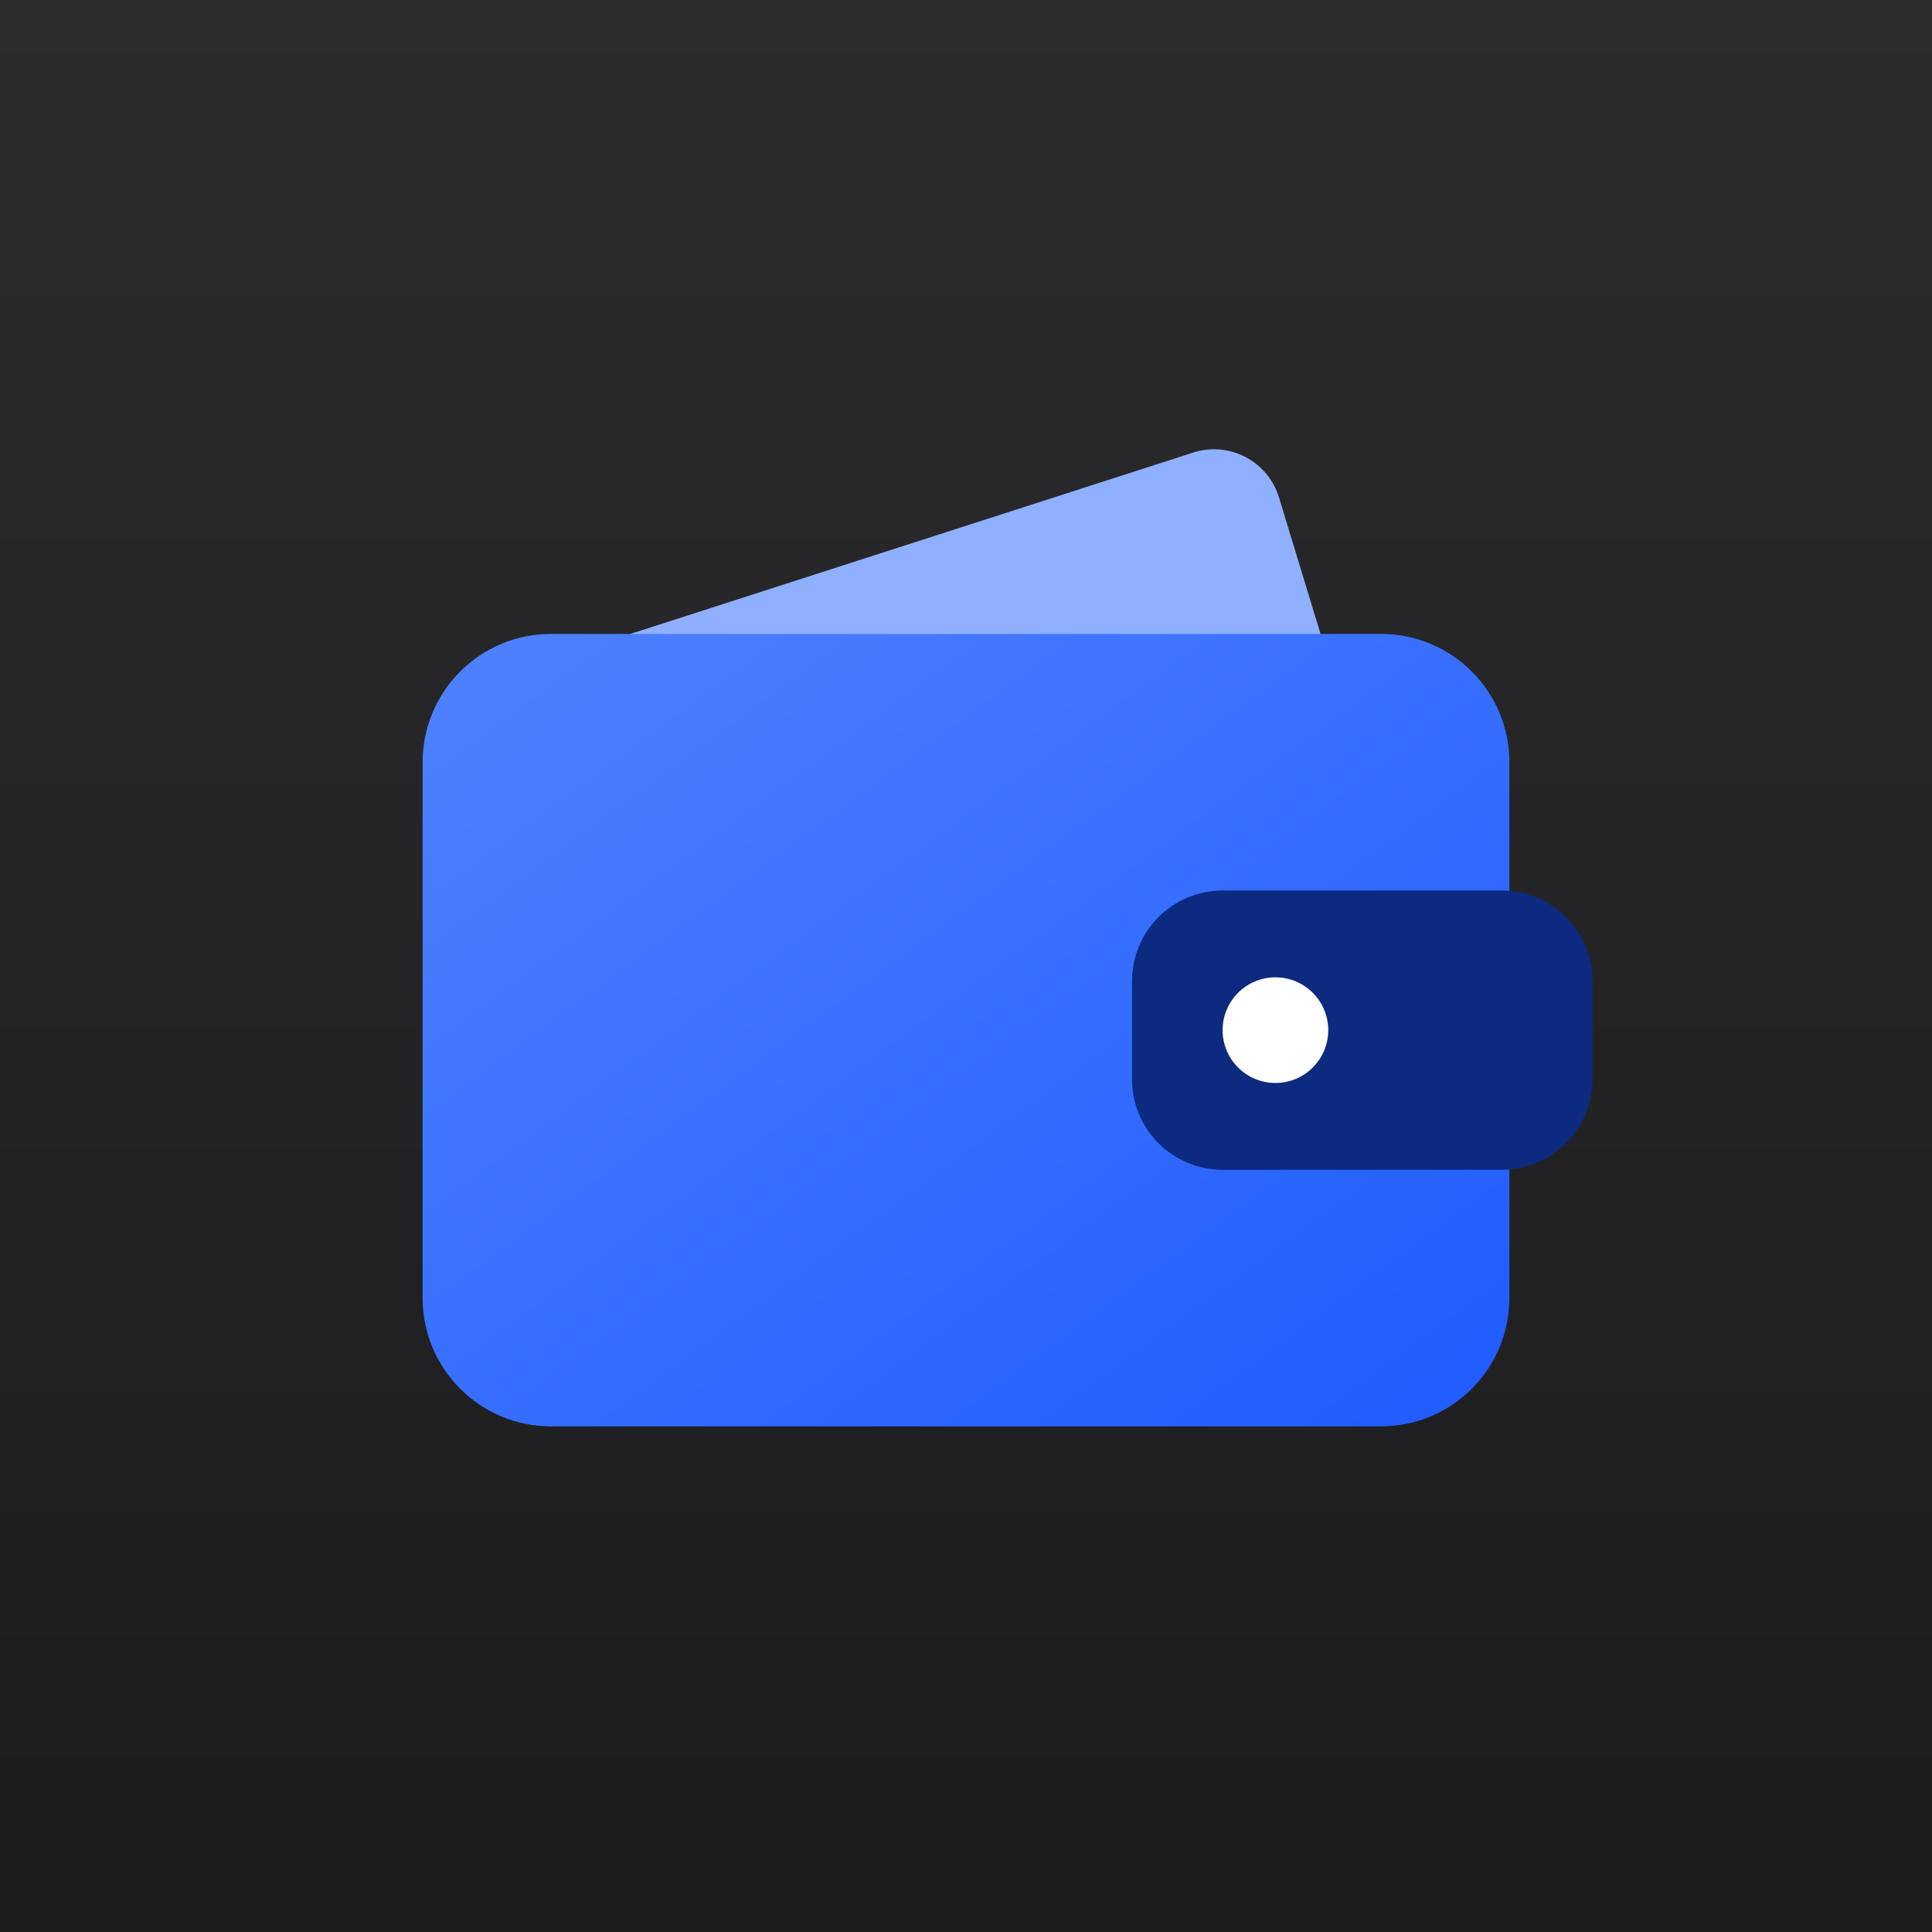
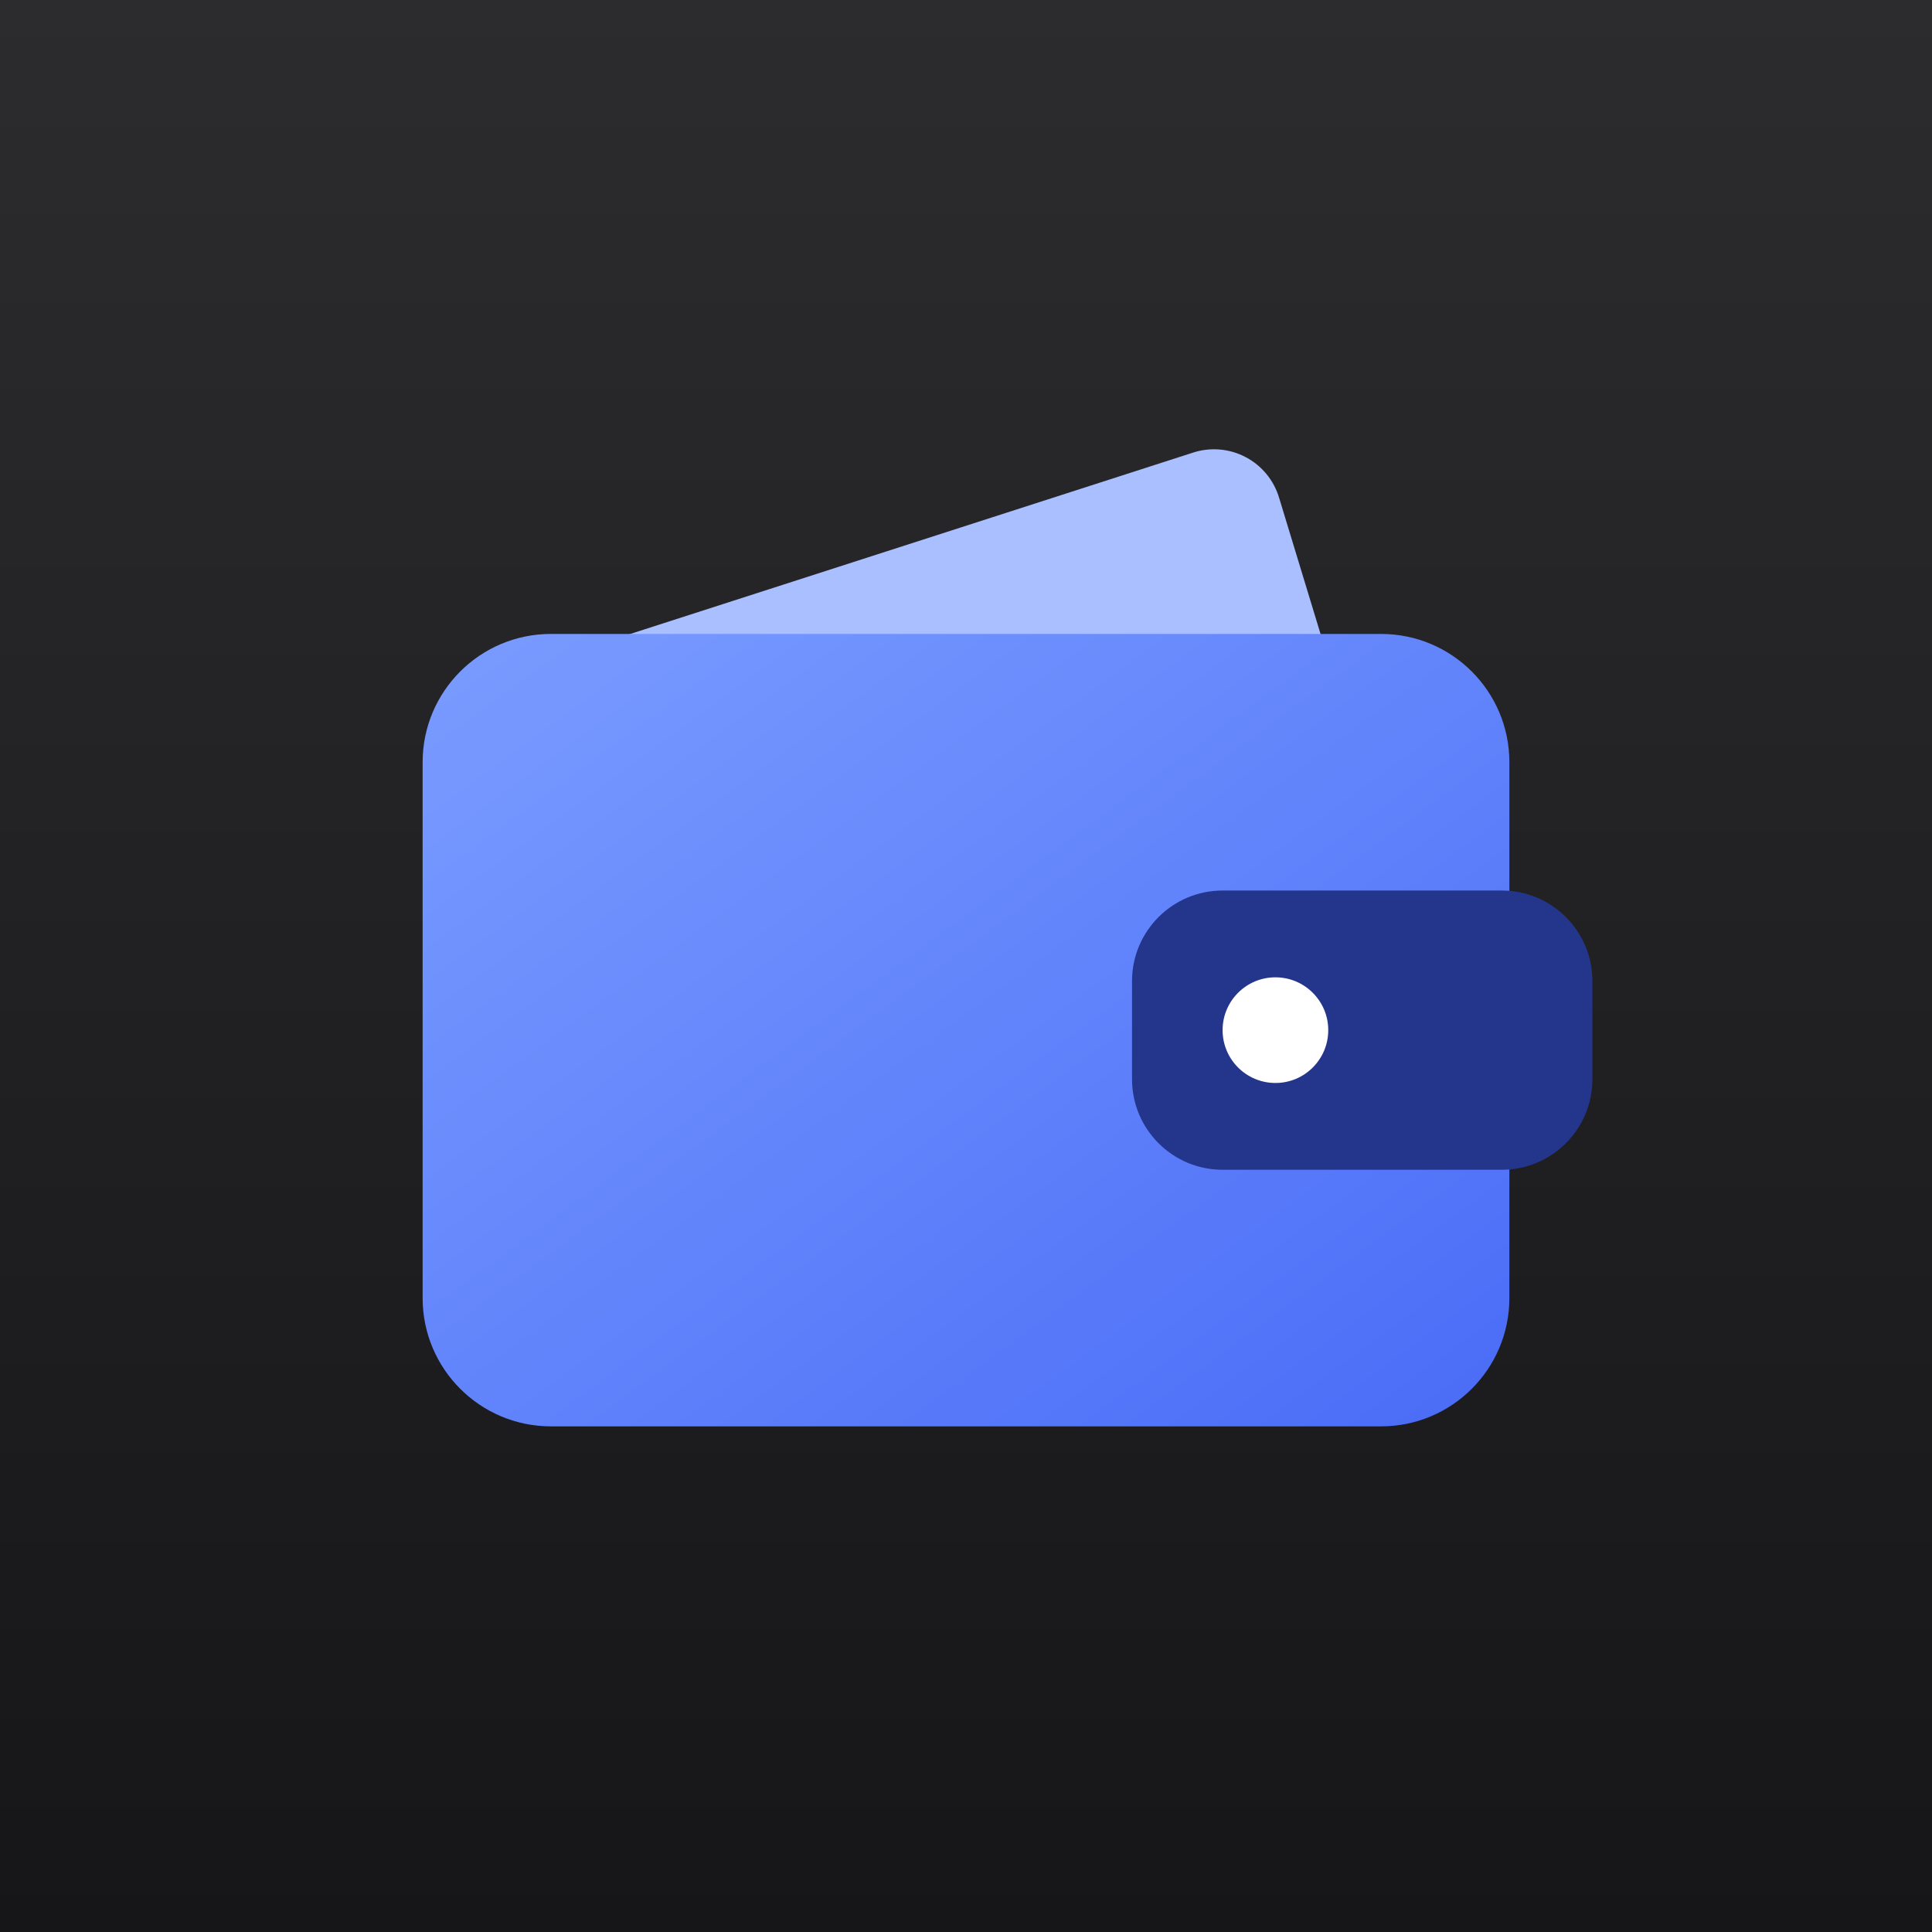
<svg xmlns="http://www.w3.org/2000/svg" viewBox="0 0 512 512" width="512" height="512">
  <defs>
    <linearGradient id="g" x1="0" y1="0" x2="1" y2="1">
-       <stop offset="0" stop-color="#4F82FF" />
-       <stop offset="1" stop-color="#1F5BFF" />
+       <stop offset="0" stop-color="#7A9CFF" />
+       <stop offset="1" stop-color="#4A6CF7" />
    </linearGradient>
    <linearGradient id="bg" x1="0" y1="0" x2="0" y2="1">
      <stop offset="0" stop-color="#2C2C2E" />
-       <stop offset="1" stop-color="#1C1C1E" />
+       <stop offset="1" stop-color="#161618" />
    </linearGradient>
  </defs>
  <rect width="512" height="512" fill="url(#bg)" />
-   <path d="M136 178 L316 120 a18 18 0 0 1 23 12 L353 178 Z" fill="#8FB0FF" />
+   <path d="M136 178 L316 120 a18 18 0 0 1 23 12 L353 178 Z" fill="#A9BFFF" />
  <rect x="112" y="168" width="288" height="210" rx="34" fill="url(#g)" />
-   <rect x="300" y="236" width="122" height="74" rx="24" fill="#0B2A80" />
+   <rect x="300" y="236" width="122" height="74" rx="24" fill="#24358C" />
  <circle cx="338" cy="273" r="14" fill="#fff" />
</svg>
